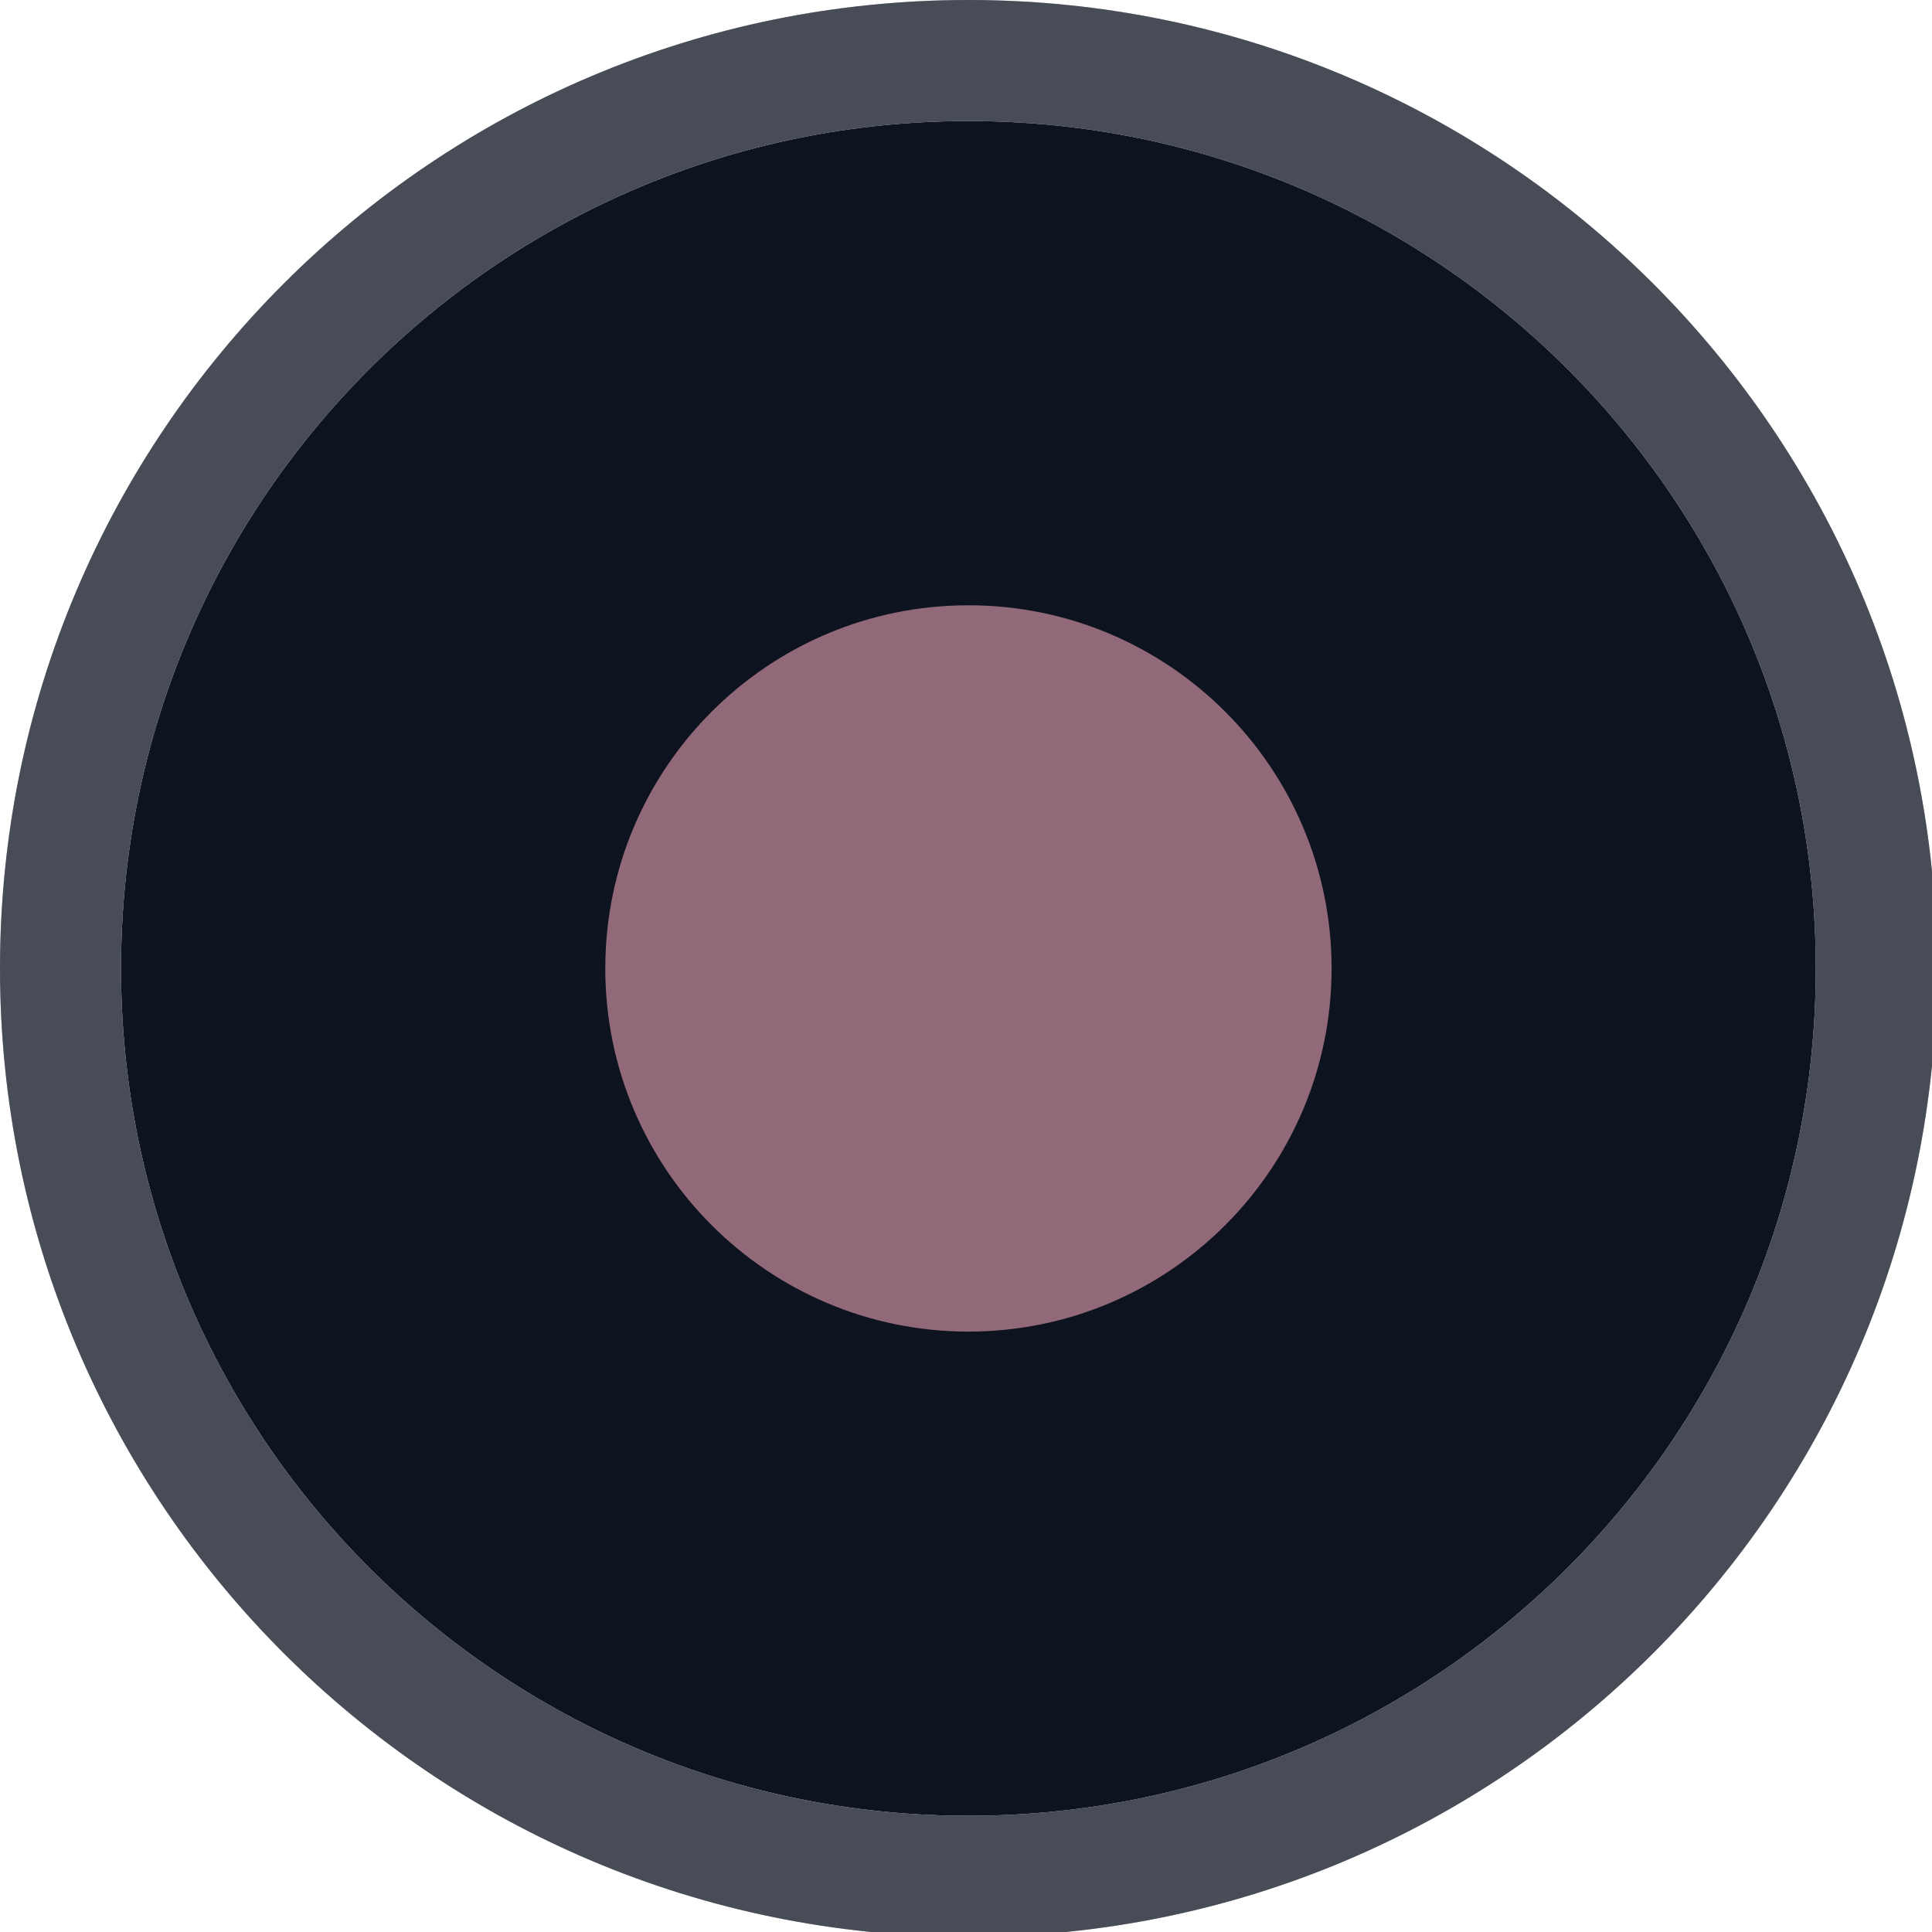
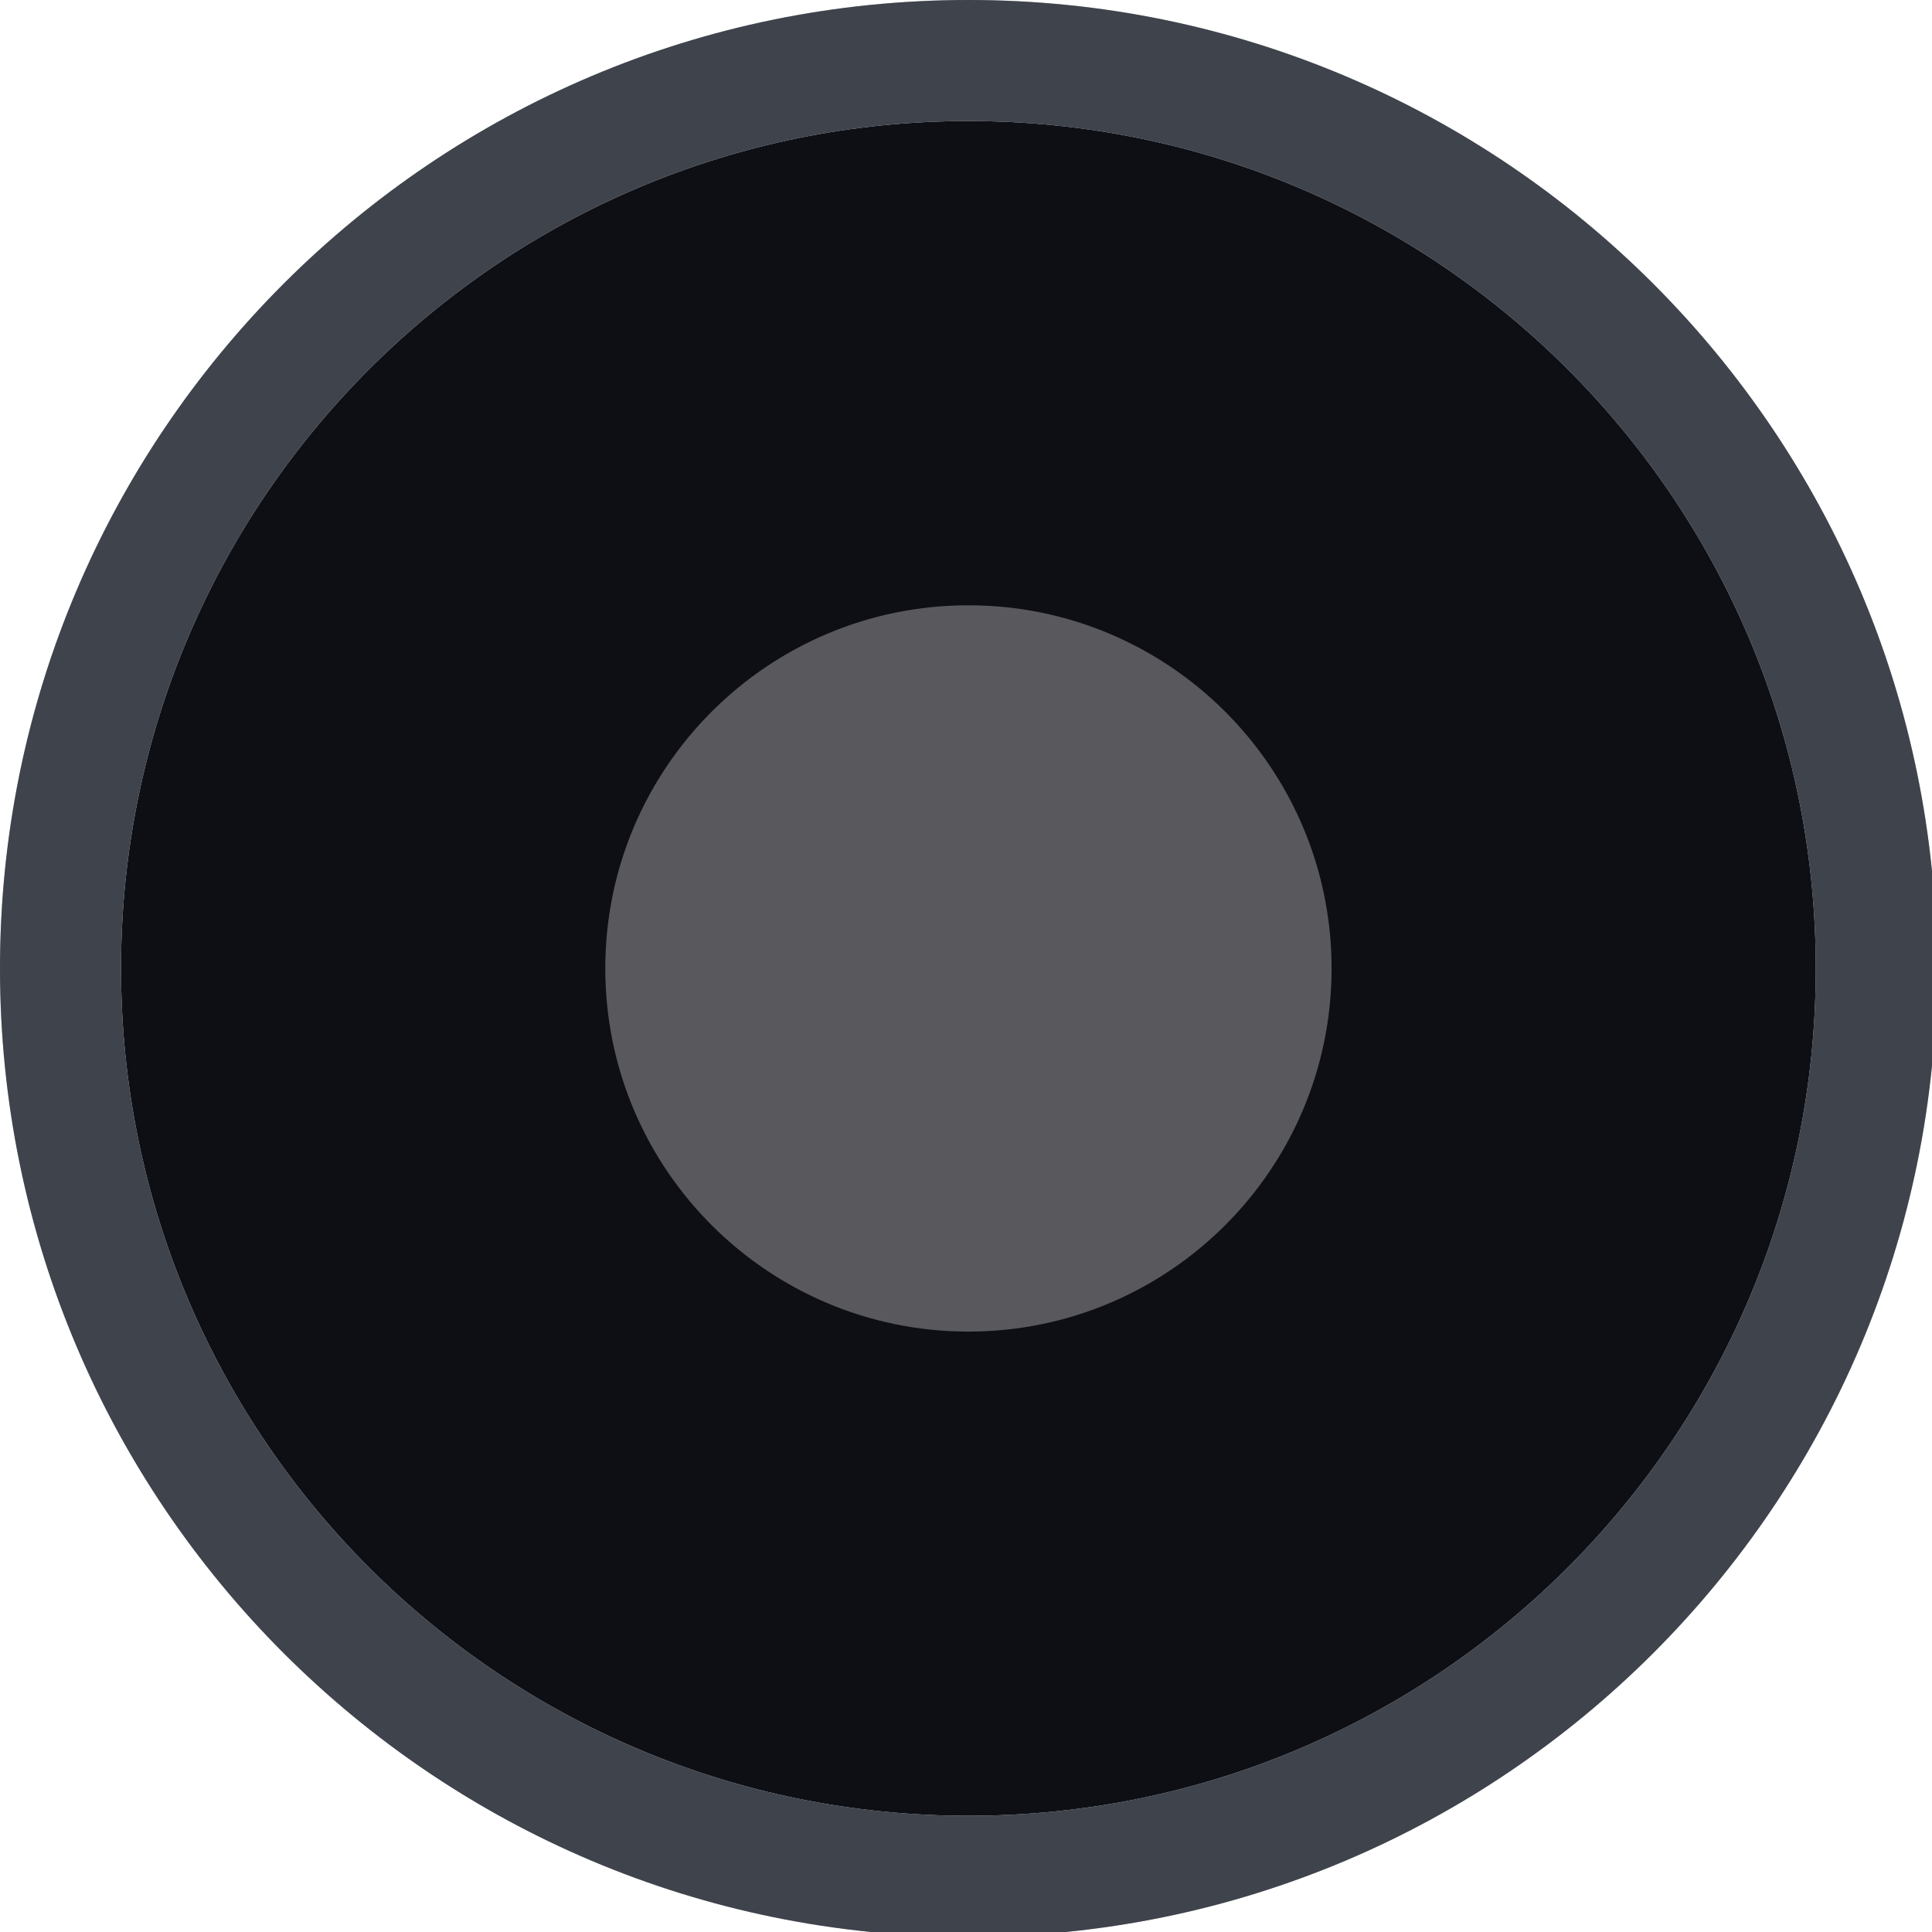
<svg xmlns="http://www.w3.org/2000/svg" width="133pt" height="133pt" viewBox="0 0 133 133" version="1.1">
  <g id="surface1">
-     <path style=" stroke:none;fill-rule:nonzero;fill:#0d131f;fill-opacity:1;" d="M 125 66.668 C 125 98.895 98.895 125 66.668 125 C 34.441 125 8.332 98.895 8.332 66.668 C 8.332 34.441 34.441 8.332 66.668 8.332 C 98.895 8.332 125 34.441 125 66.668 Z M 125 66.668 " />
-     <path style=" stroke:none;fill-rule:nonzero;fill:#0d131f;fill-opacity:1;" d="M 66.668 0 C 29.852 0 0 29.852 0 66.668 C 0 103.484 29.852 133.332 66.668 133.332 C 103.484 133.332 133.332 103.484 133.332 66.668 C 133.332 29.852 103.484 0 66.668 0 Z M 66.668 8.332 C 98.895 8.332 125 34.441 125 66.668 C 125 98.895 98.895 125 66.668 125 C 34.441 125 8.332 98.895 8.332 66.668 C 8.332 34.441 34.441 8.332 66.668 8.332 Z M 66.668 8.332 " />
-     <path style=" stroke:none;fill-rule:nonzero;fill:#ced3db;fill-opacity:0.30;" d="M 66.668 0 C 29.852 0 0 29.852 0 66.668 C 0 103.484 29.852 133.332 66.668 133.332 C 103.484 133.332 133.332 103.484 133.332 66.668 C 133.332 29.852 103.484 0 66.668 0 Z M 66.668 8.332 C 98.895 8.332 125 34.441 125 66.668 C 125 98.895 98.895 125 66.668 125 C 34.441 125 8.332 98.895 8.332 66.668 C 8.332 34.441 34.441 8.332 66.668 8.332 Z M 66.668 8.332 " />
-     <path style=" stroke:none;fill-rule:nonzero;fill:#916978;fill-opacity:1;" d="M 91.668 66.668 C 91.668 80.469 80.469 91.668 66.668 91.668 C 52.863 91.668 41.668 80.469 41.668 66.668 C 41.668 52.863 52.863 41.668 66.668 41.668 C 80.469 41.668 91.668 52.863 91.668 66.668 Z M 91.668 66.668 " />
+     <path style=" stroke:none;fill-rule:nonzero;fill:#0d0f15;fill-opacity:1;" d="M 125 66.668 C 125 98.895 98.895 125 66.668 125 C 34.441 125 8.332 98.895 8.332 66.668 C 8.332 34.441 34.441 8.332 66.668 8.332 C 98.895 8.332 125 34.441 125 66.668 Z M 125 66.668 " />
+     <path style=" stroke:none;fill-rule:nonzero;fill:#0d0f15;fill-opacity:1;" d="M 66.668 0 C 29.852 0 0 29.852 0 66.668 C 0 103.484 29.852 133.332 66.668 133.332 C 103.484 133.332 133.332 103.484 133.332 66.668 C 133.332 29.852 103.484 0 66.668 0 Z M 66.668 8.332 C 98.895 8.332 125 34.441 125 66.668 C 125 98.895 98.895 125 66.668 125 C 34.441 125 8.332 98.895 8.332 66.668 C 8.332 34.441 34.441 8.332 66.668 8.332 Z M 66.668 8.332 " />
+     <path style=" stroke:none;fill-rule:nonzero;fill:#b0bdcc;fill-opacity:0.30;" d="M 66.668 0 C 29.852 0 0 29.852 0 66.668 C 0 103.484 29.852 133.332 66.668 133.332 C 103.484 133.332 133.332 103.484 133.332 66.668 C 133.332 29.852 103.484 0 66.668 0 Z M 66.668 8.332 C 98.895 8.332 125 34.441 125 66.668 C 125 98.895 98.895 125 66.668 125 C 34.441 125 8.332 98.895 8.332 66.668 C 8.332 34.441 34.441 8.332 66.668 8.332 Z M 66.668 8.332 " />
+     <path style=" stroke:none;fill-rule:nonzero;fill:#59585C;fill-opacity:1;" d="M 91.668 66.668 C 91.668 80.469 80.469 91.668 66.668 91.668 C 52.863 91.668 41.668 80.469 41.668 66.668 C 41.668 52.863 52.863 41.668 66.668 41.668 C 80.469 41.668 91.668 52.863 91.668 66.668 Z M 91.668 66.668 " />
  </g>
</svg>
